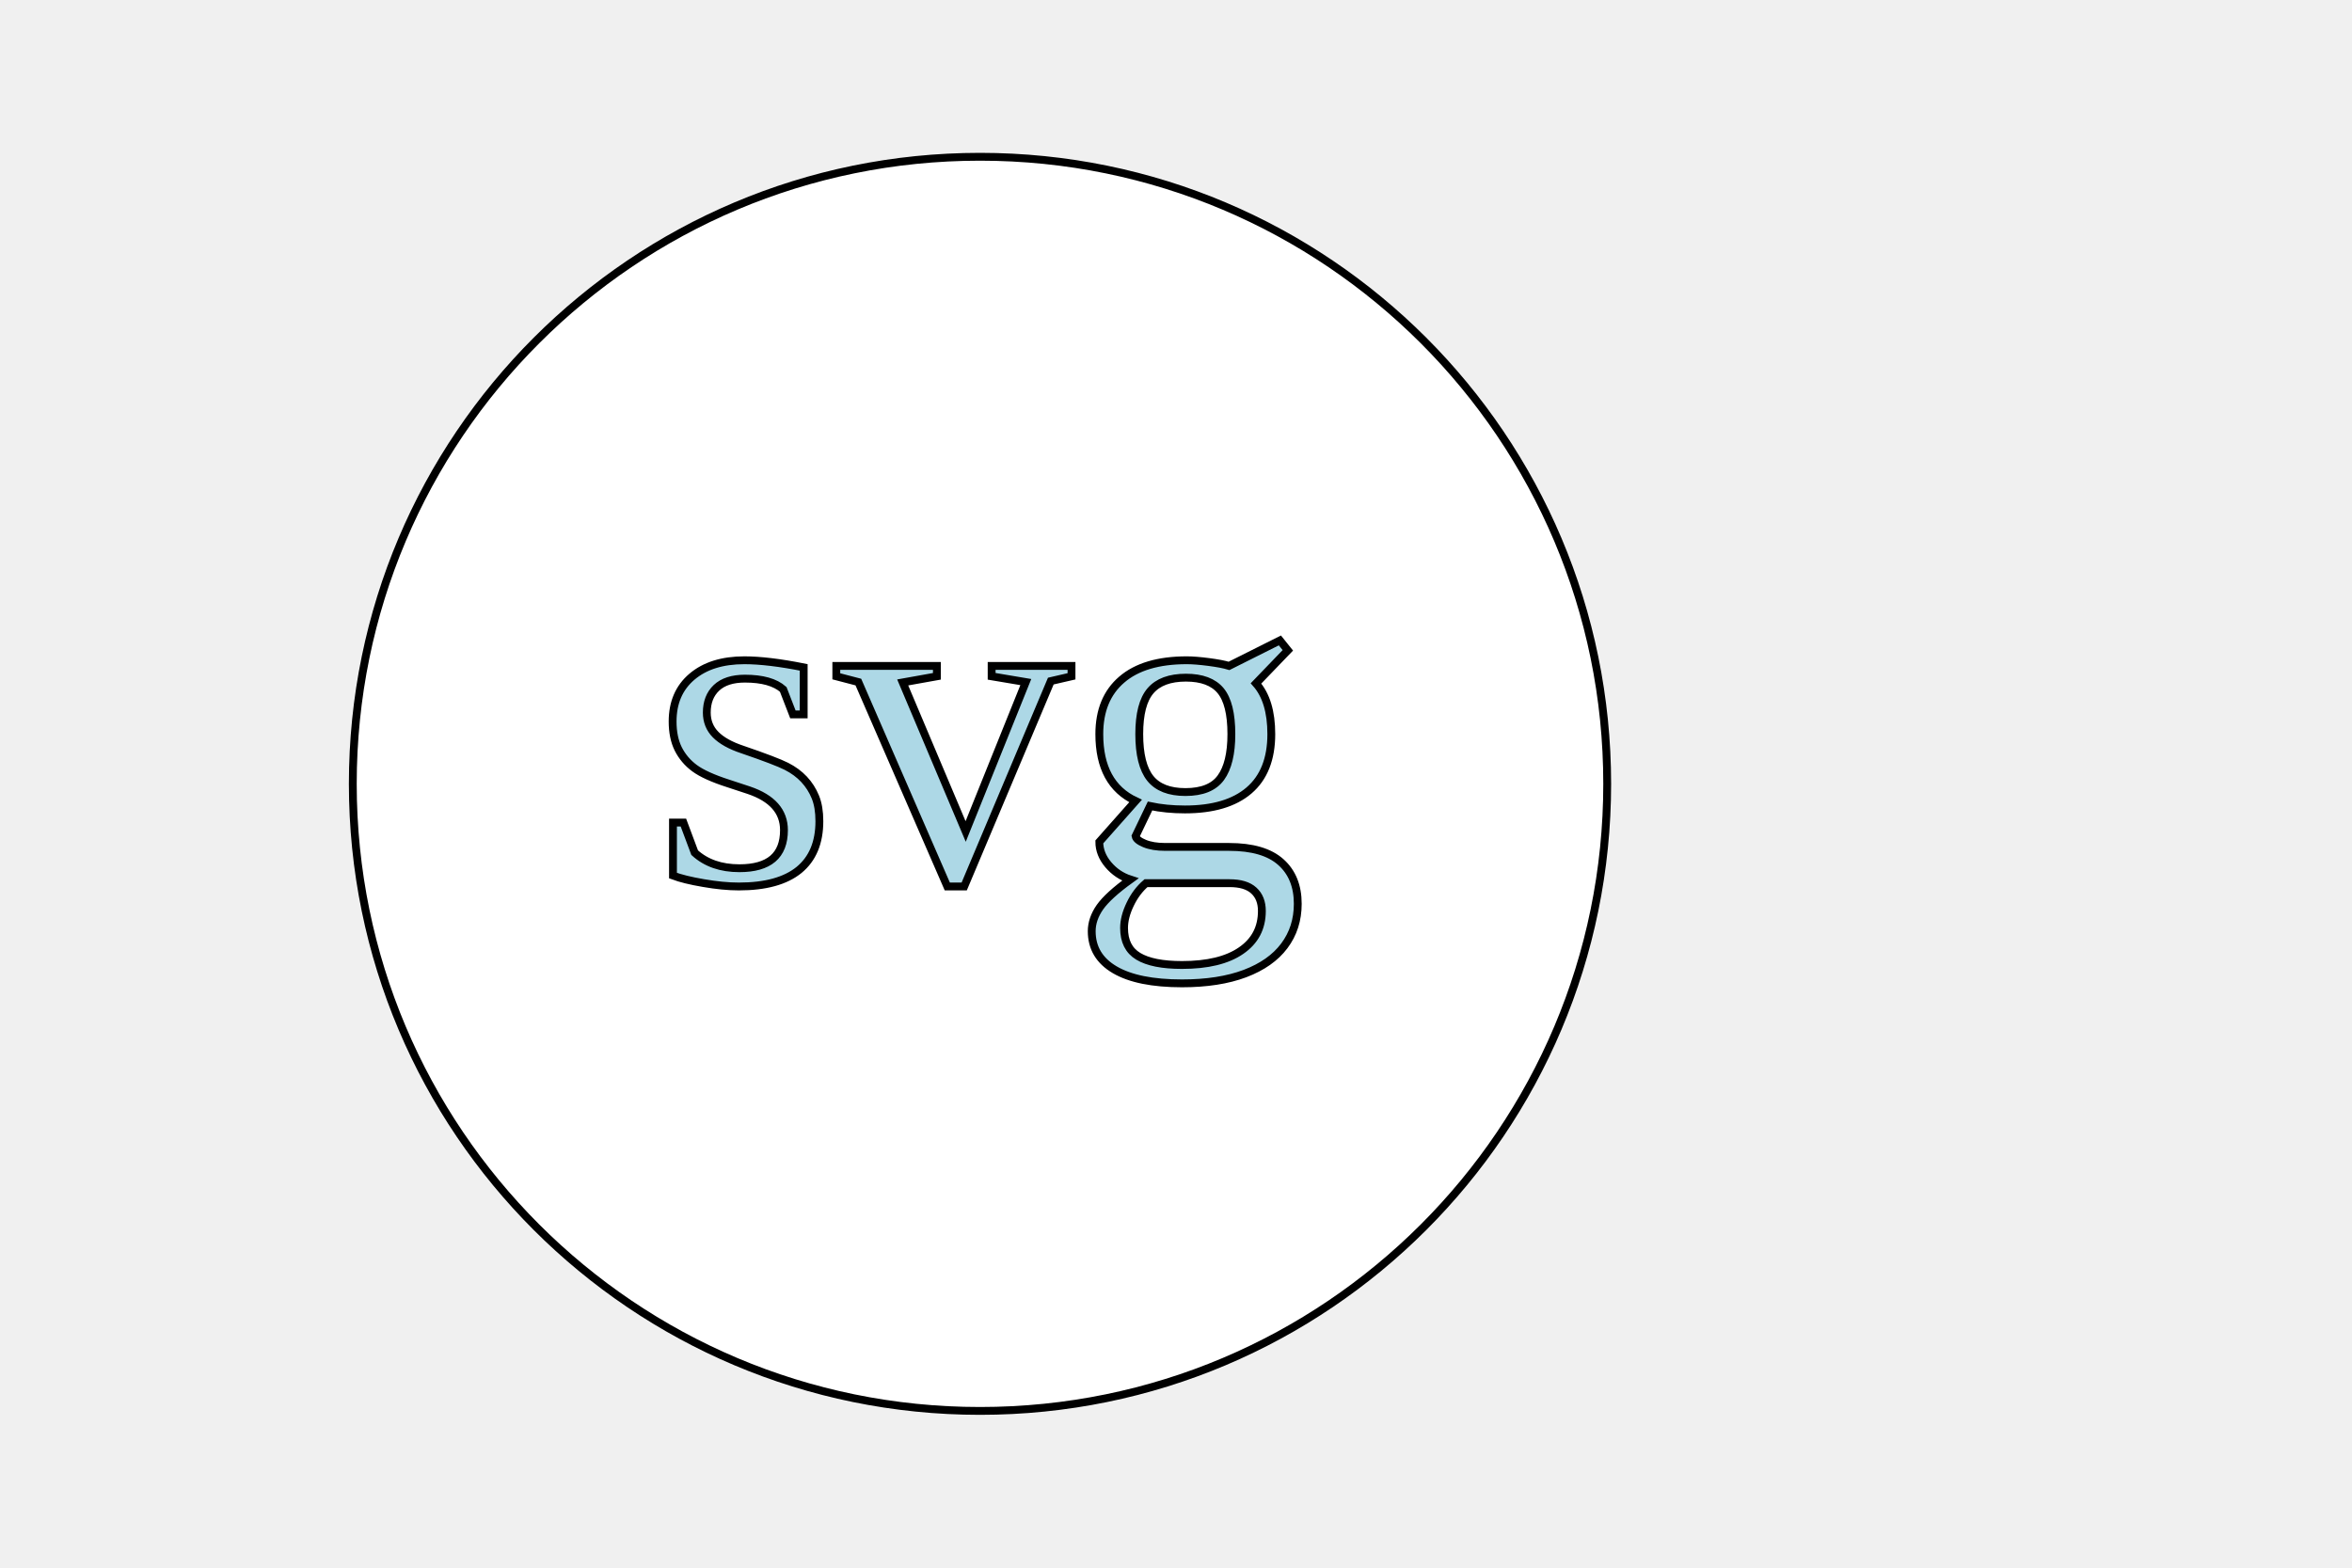
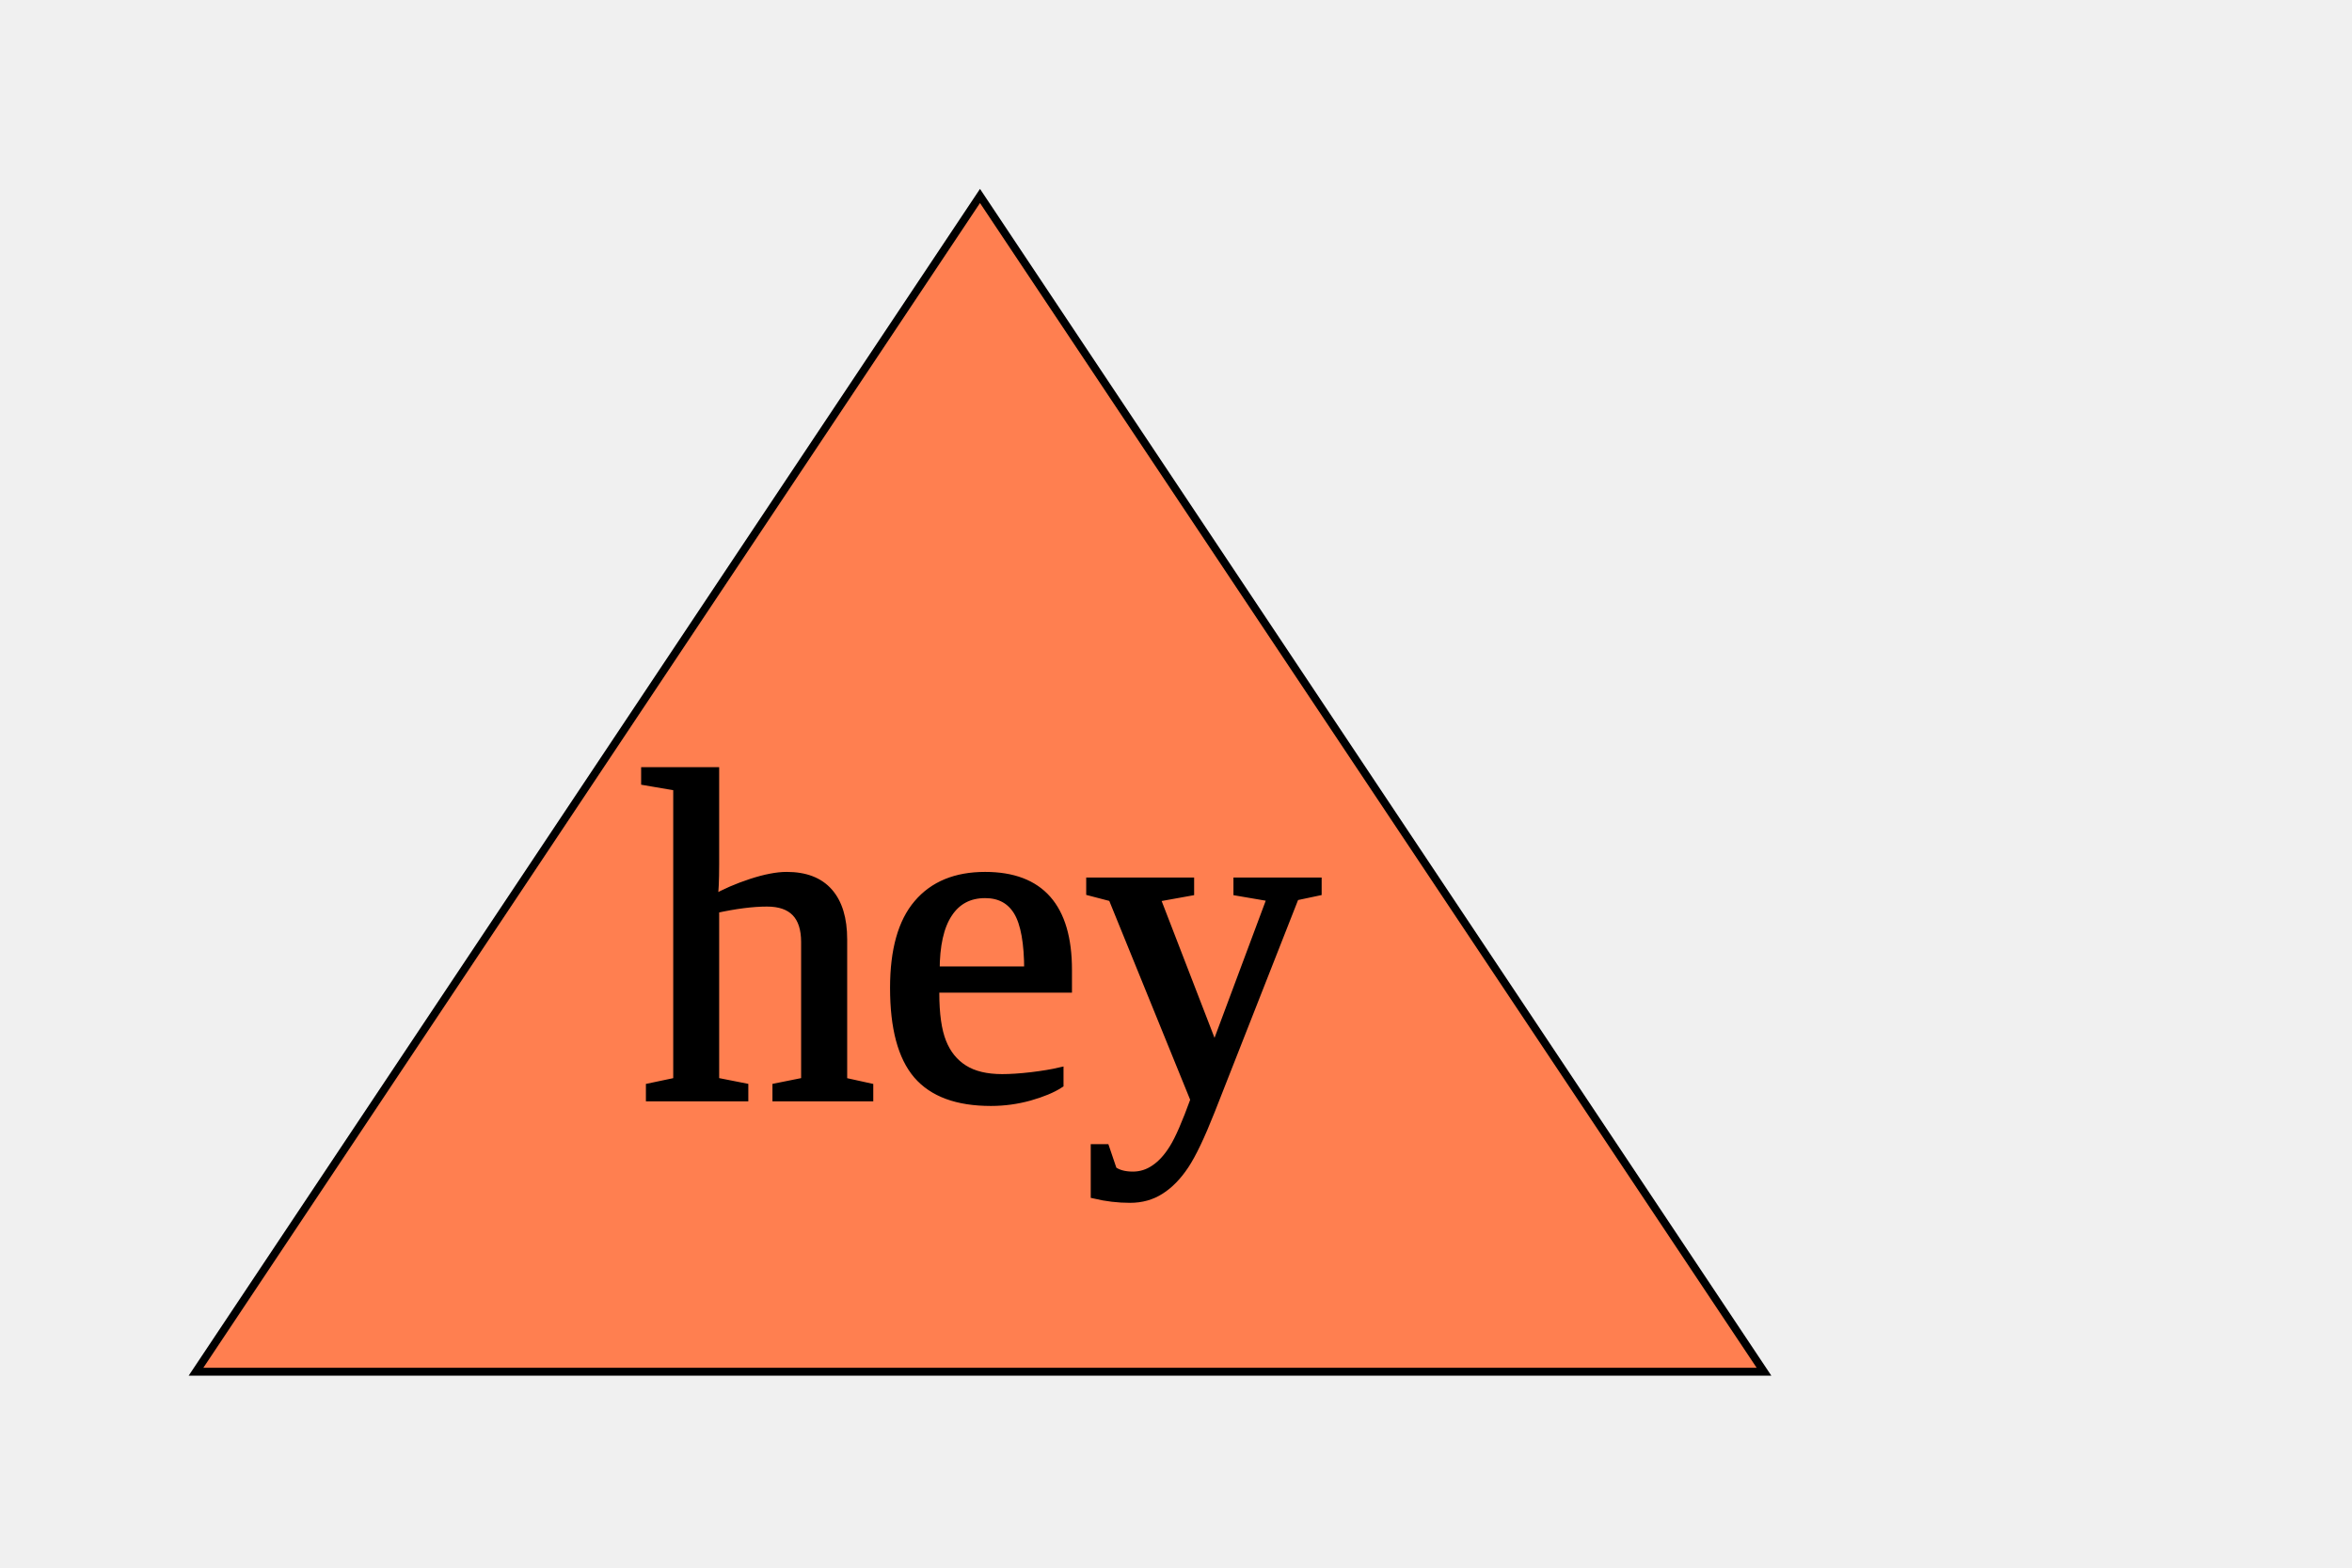
<svg xmlns="http://www.w3.org/2000/svg" version="1.1" width="300" height="200">
-   <circle cx="125" cy="100" r="80" fill="white" stroke="black" stroke-width="1" />
-   <text x="125" y="112.5" font-size="60" text-anchor="middle" fill="lightblue" stroke="black" stroke-width="1">svg</text>
+   <polygon points="125,25 225,175 25,175" fill="coral" stroke="black" stroke-width="1" />
+   <text x="125" y="140" font-size="60" text-anchor="middle" fill="black" stroke="black" stroke-width="1">hey</text>
</svg>
